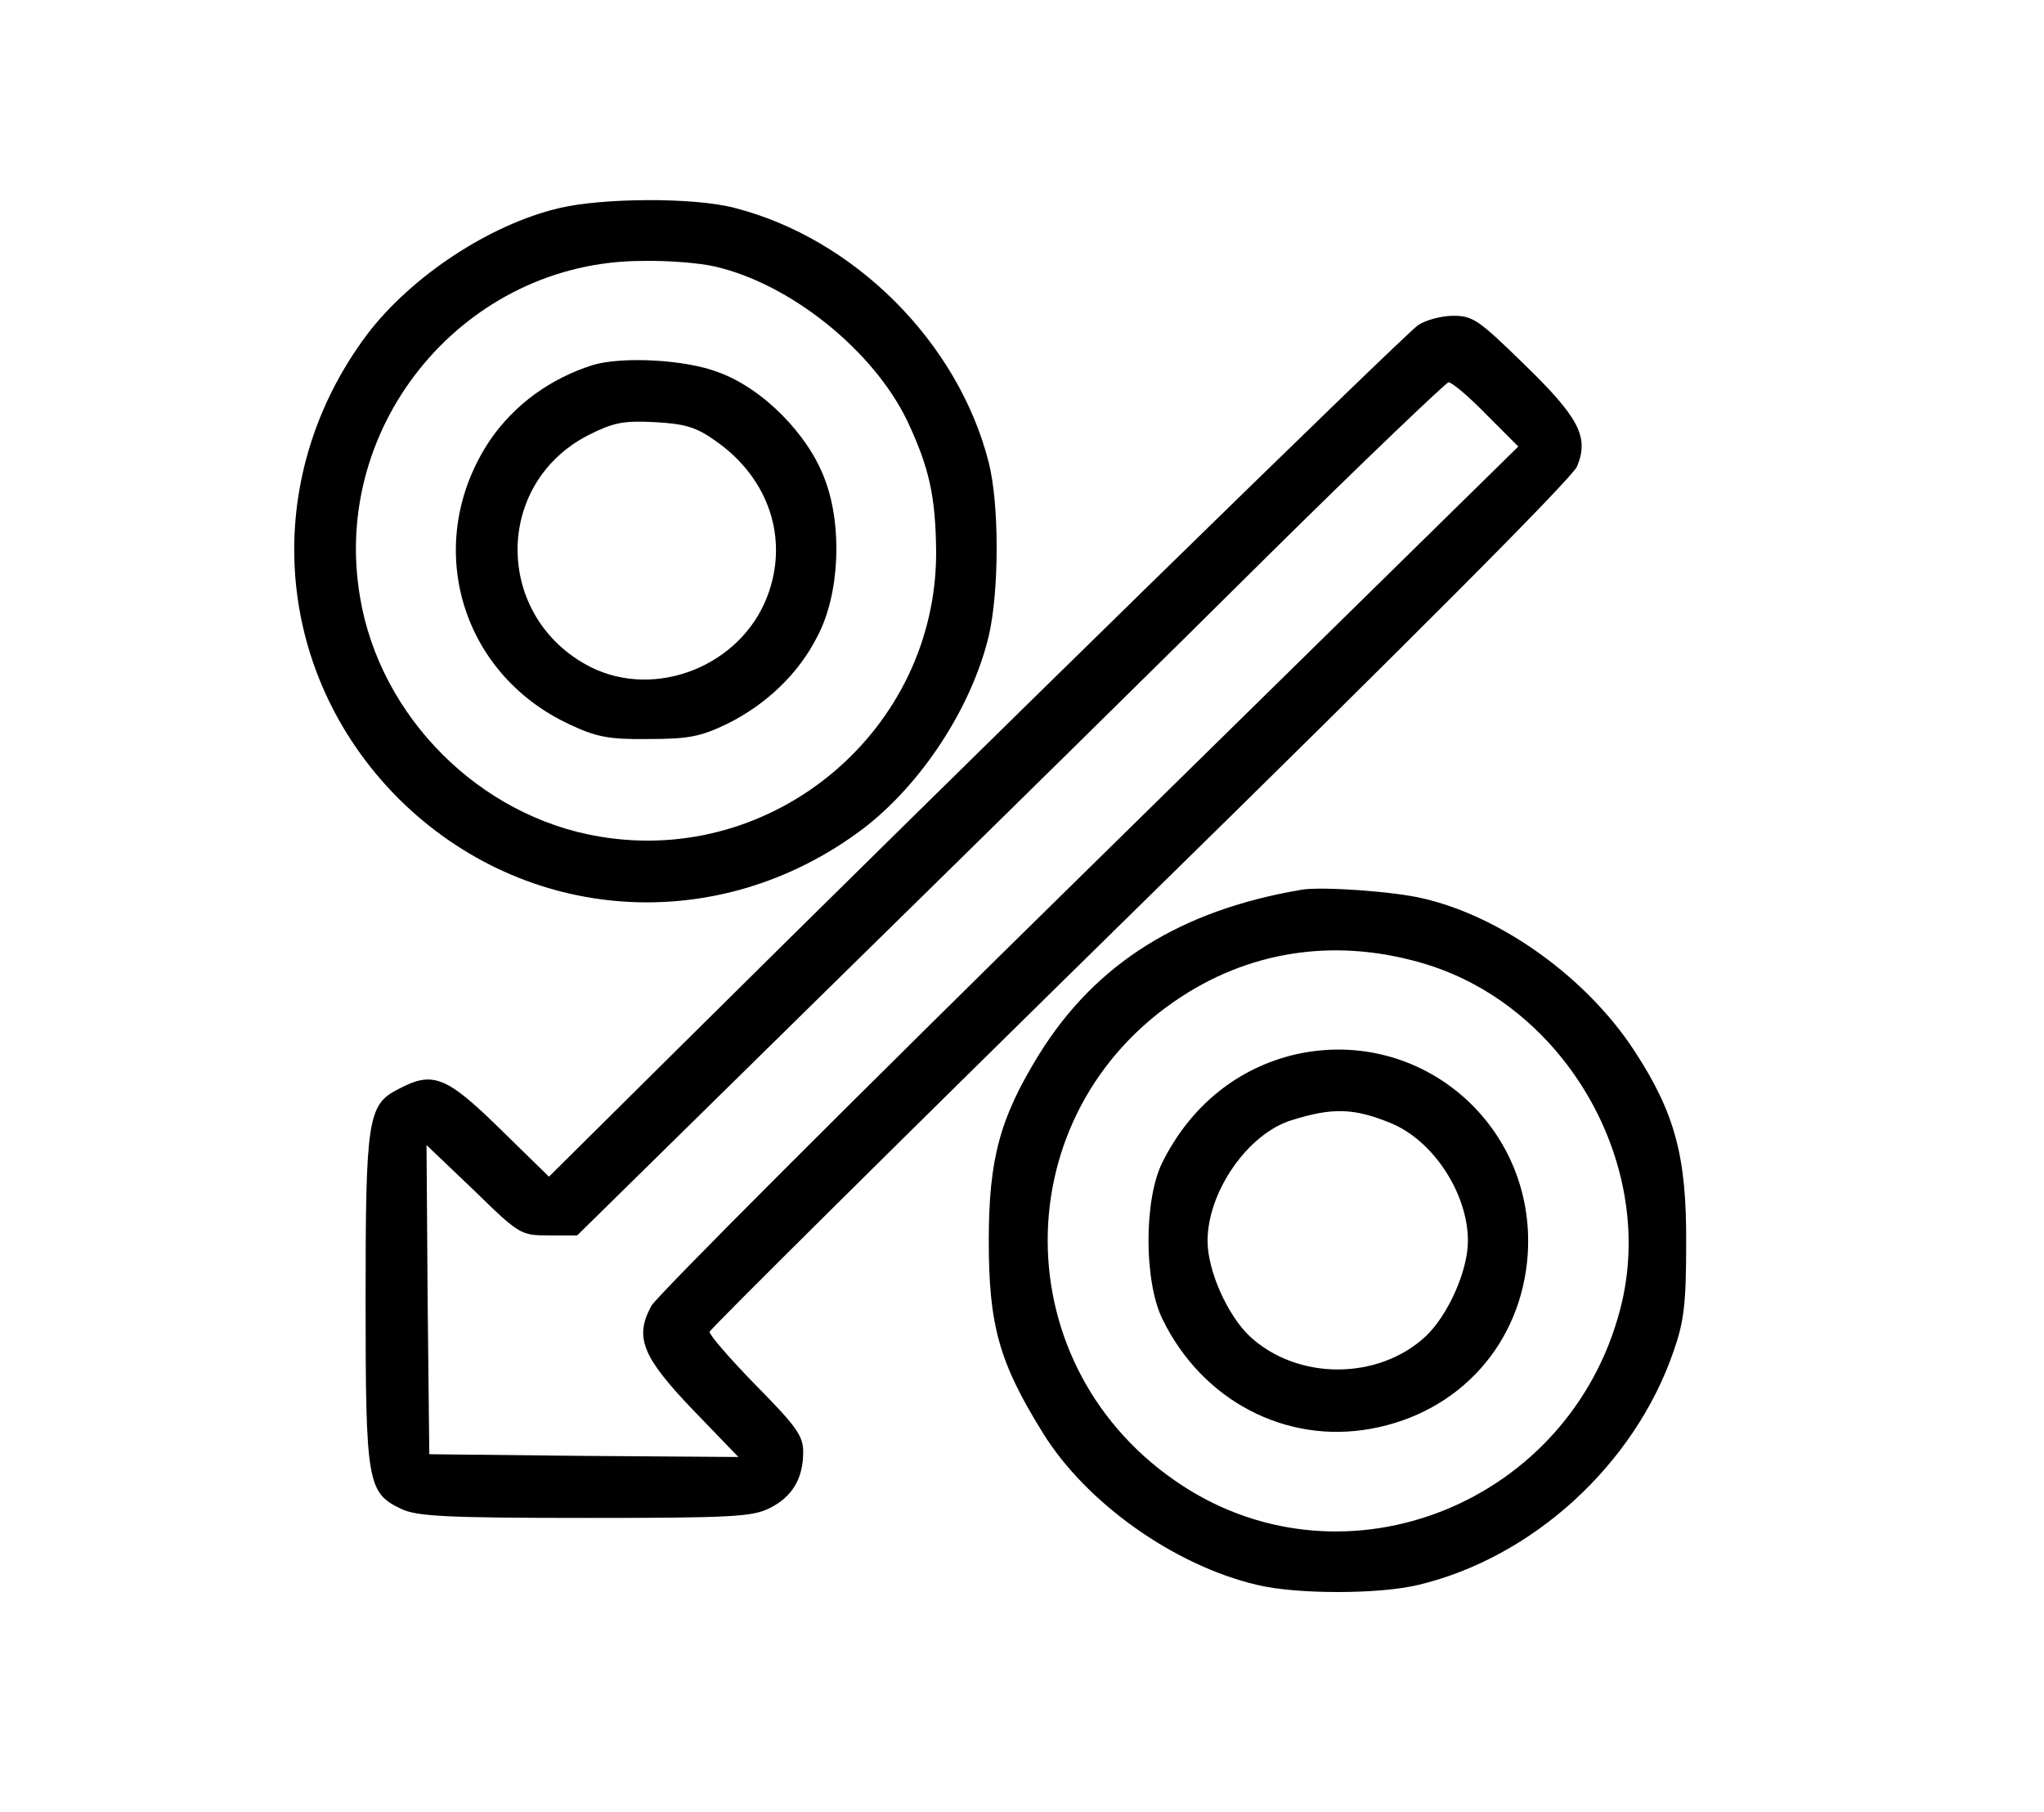
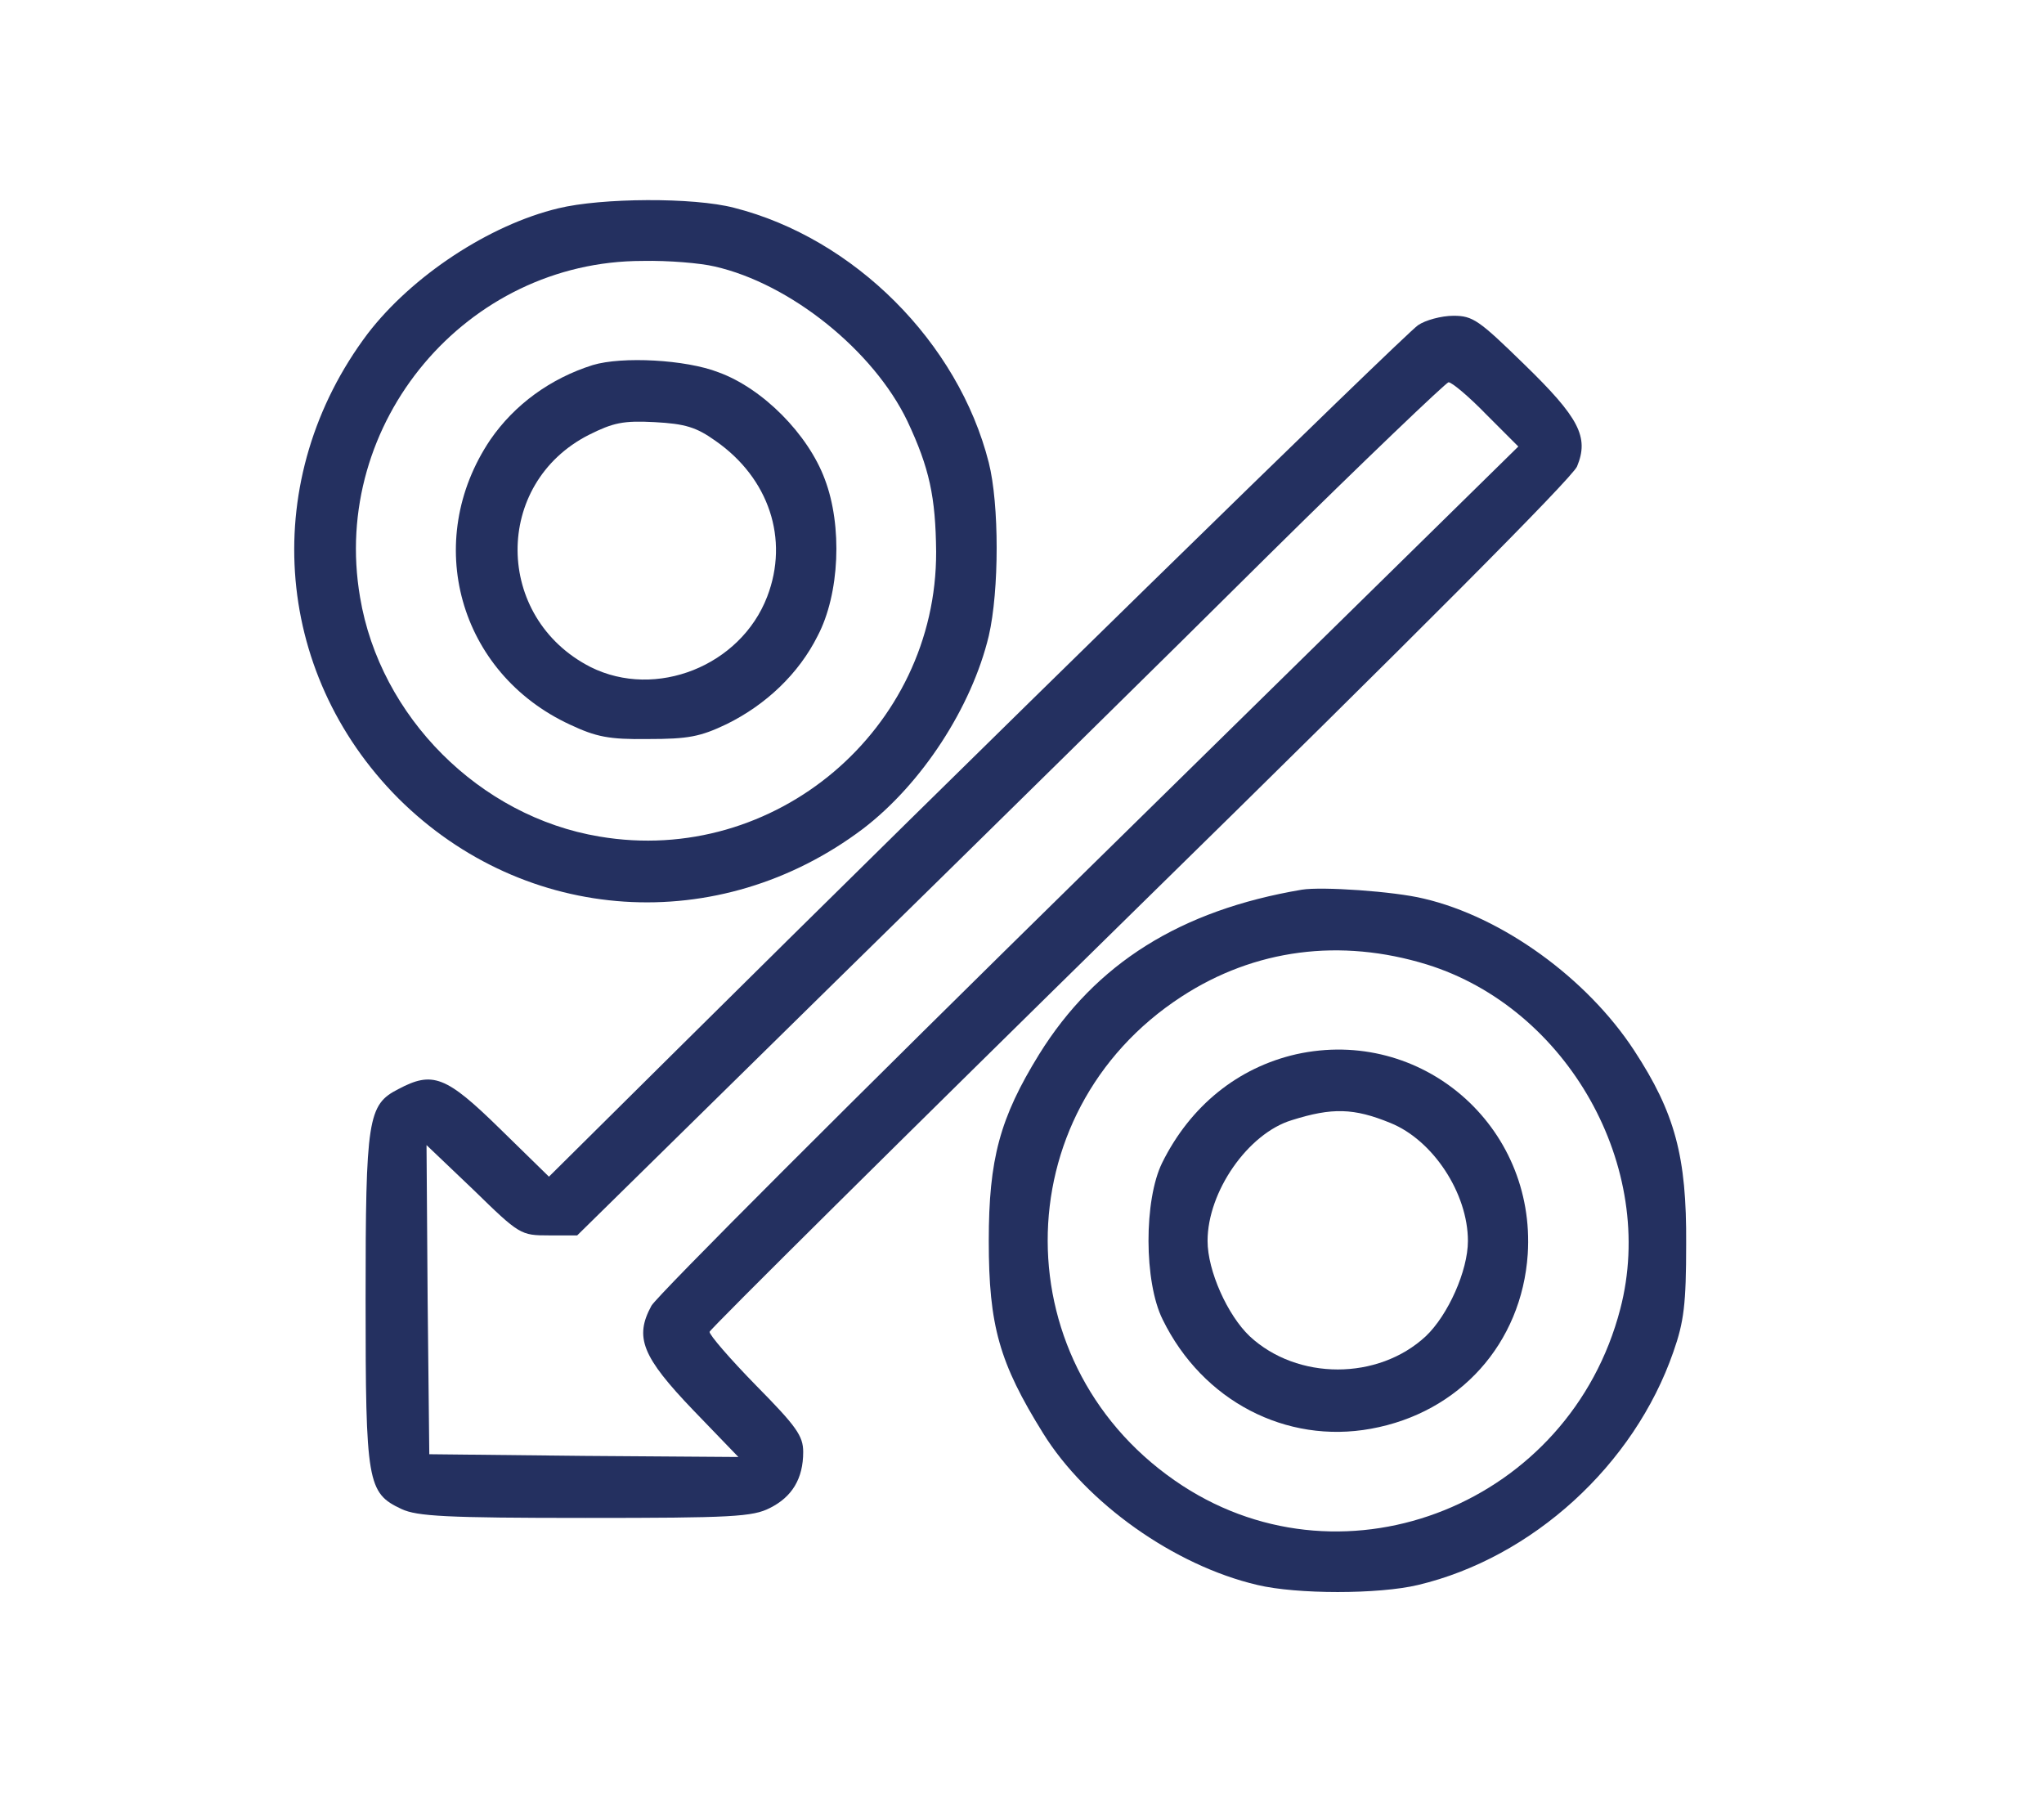
<svg xmlns="http://www.w3.org/2000/svg" version="1.0" width="369pt" height="327pt" viewBox="0 0 369 327" preserveAspectRatio="xMidYMid meet">
-   <g transform="translate(0,327) scale(0.1,-0.1)" fill="#000000" stroke="none">
+   <g transform="translate(0,327) scale(0.1,-0.1)" fill="#243060" stroke="none">
    <path d="M1008 2894 c-125 -30 -264 -122 -344 -226 -196 -260 -173 -610 55 -839 229 -228 579 -251 839 -55 106 81 196 219 227 348 19 82 19 238 0 313 -55 217 -243 405 -460 460 -73 19 -239 18 -317 -1z m282 -105 c137 -31 287 -152 348 -279 40 -85 51 -137 52 -236 1 -320 -291 -568 -608 -514 -216 36 -396 216 -432 432 -54 315 192 607 510 607 47 1 105 -4 130 -10z" />
    <path d="M1070 2611 c-76 -24 -141 -71 -185 -135 -123 -183 -57 -421 144 -514 47 -22 70 -27 141 -26 72 0 94 4 142 27 71 35 130 91 164 159 40 76 45 199 13 283 -30 81 -112 164 -192 193 -59 23 -174 29 -227 13z m222 -137 c96 -67 133 -177 93 -281 -48 -125 -201 -186 -319 -127 -174 89 -176 331 -3 419 44 22 62 26 119 23 55 -3 75 -9 110 -34z" />
    <path d="M2560 2683 c-24 -16 -834 -808 -1337 -1307 l-232 -230 -89 87 c-97 95 -121 104 -183 71 -55 -28 -59 -53 -59 -380 0 -331 3 -349 65 -378 28 -13 80 -16 332 -16 264 0 302 2 333 18 40 20 60 53 60 101 0 29 -12 46 -85 120 -47 48 -85 92 -84 97 1 5 350 351 776 769 495 485 781 772 790 793 22 53 4 88 -96 185 -81 79 -92 87 -127 87 -22 0 -51 -8 -64 -17z m123 -161 l58 -58 -773 -759 c-425 -417 -781 -773 -792 -792 -31 -57 -17 -92 76 -189 l81 -84 -279 2 -279 3 -3 279 -2 279 85 -81 c83 -81 85 -82 136 -82 l51 0 466 458 c256 251 608 597 781 769 174 172 321 312 326 313 6 0 37 -26 68 -58z" />
    <path d="M2350 1664 c-219 -37 -372 -133 -474 -297 -71 -115 -91 -189 -91 -337 0 -153 19 -220 98 -347 78 -126 237 -239 387 -274 71 -17 219 -17 290 0 206 49 390 216 461 421 19 54 23 86 23 195 1 157 -20 236 -94 349 -85 130 -238 241 -380 274 -53 13 -184 22 -220 16z m226 -135 c254 -79 416 -366 349 -622 -91 -350 -493 -512 -790 -319 -324 211 -325 673 -2 883 132 86 287 106 443 58z" />
    <path d="M2340 1367 c-105 -24 -191 -93 -242 -196 -33 -67 -33 -215 1 -283 72 -147 223 -225 376 -197 160 29 272 154 283 315 15 232 -192 411 -418 361z m170 -124 c77 -31 140 -127 140 -213 0 -54 -36 -134 -76 -172 -86 -80 -232 -80 -318 0 -40 38 -76 118 -76 172 0 89 73 194 152 218 73 23 112 22 178 -5z" />
  </g>
</svg>
